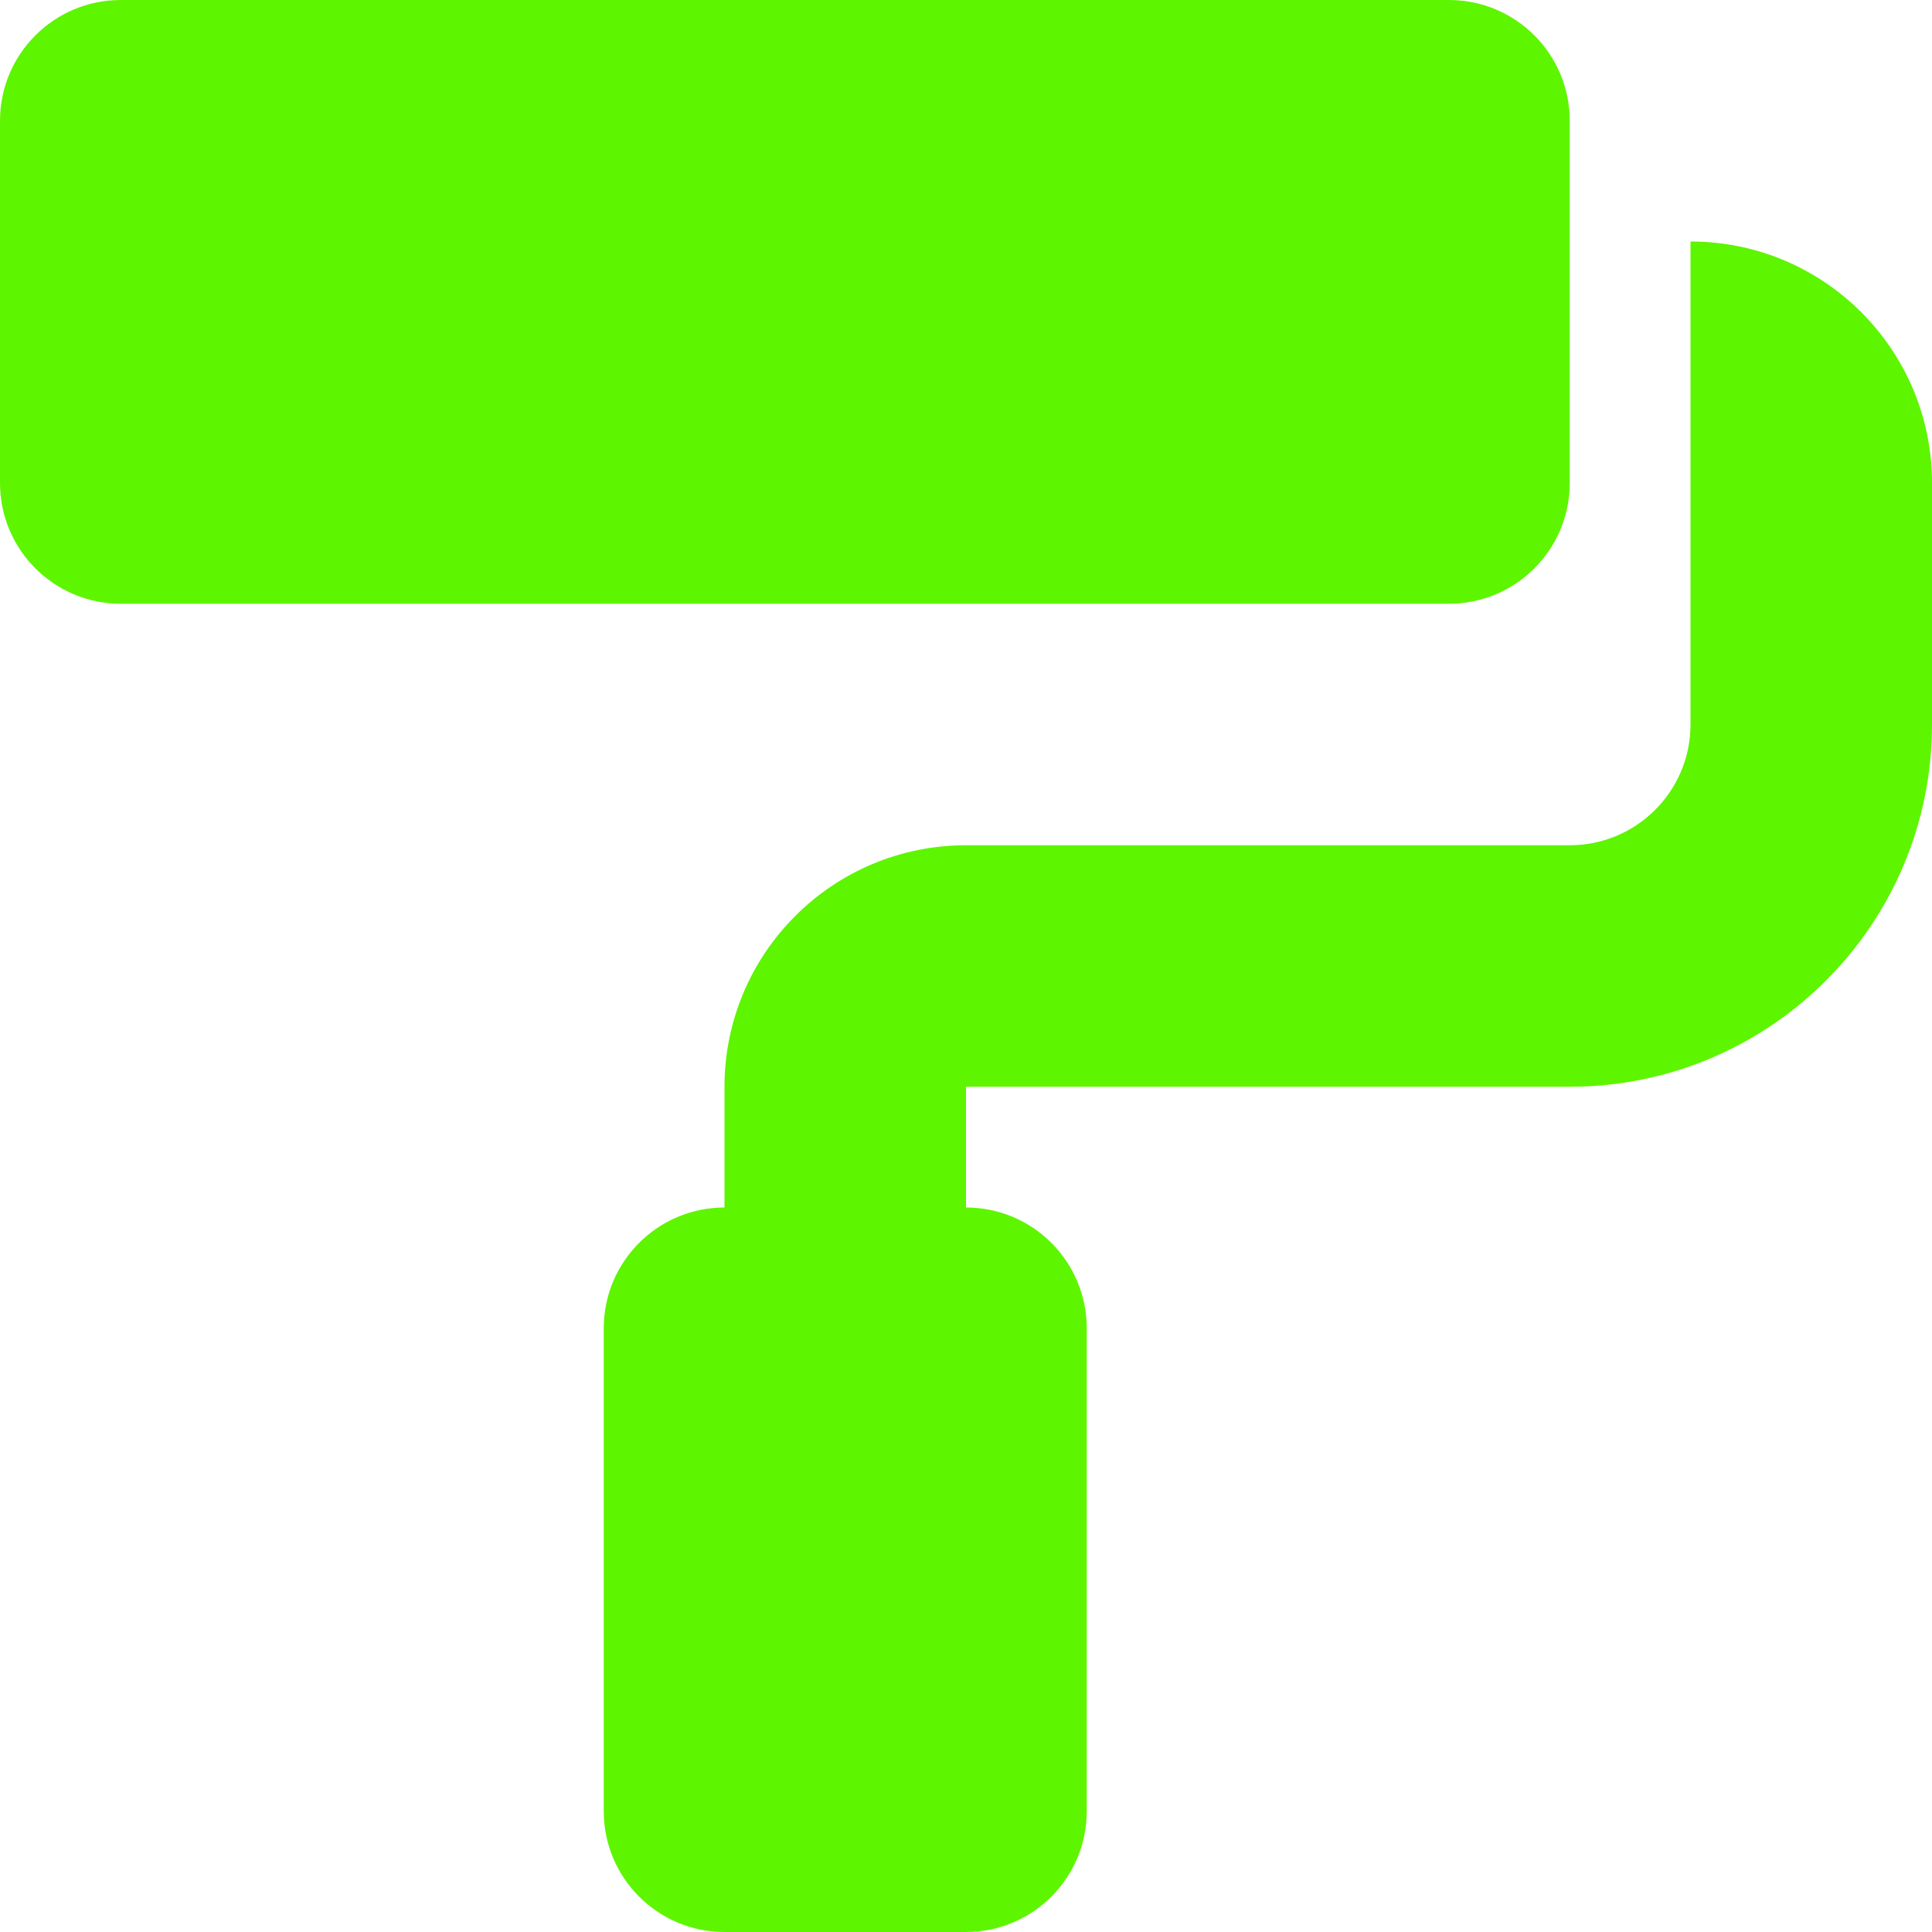
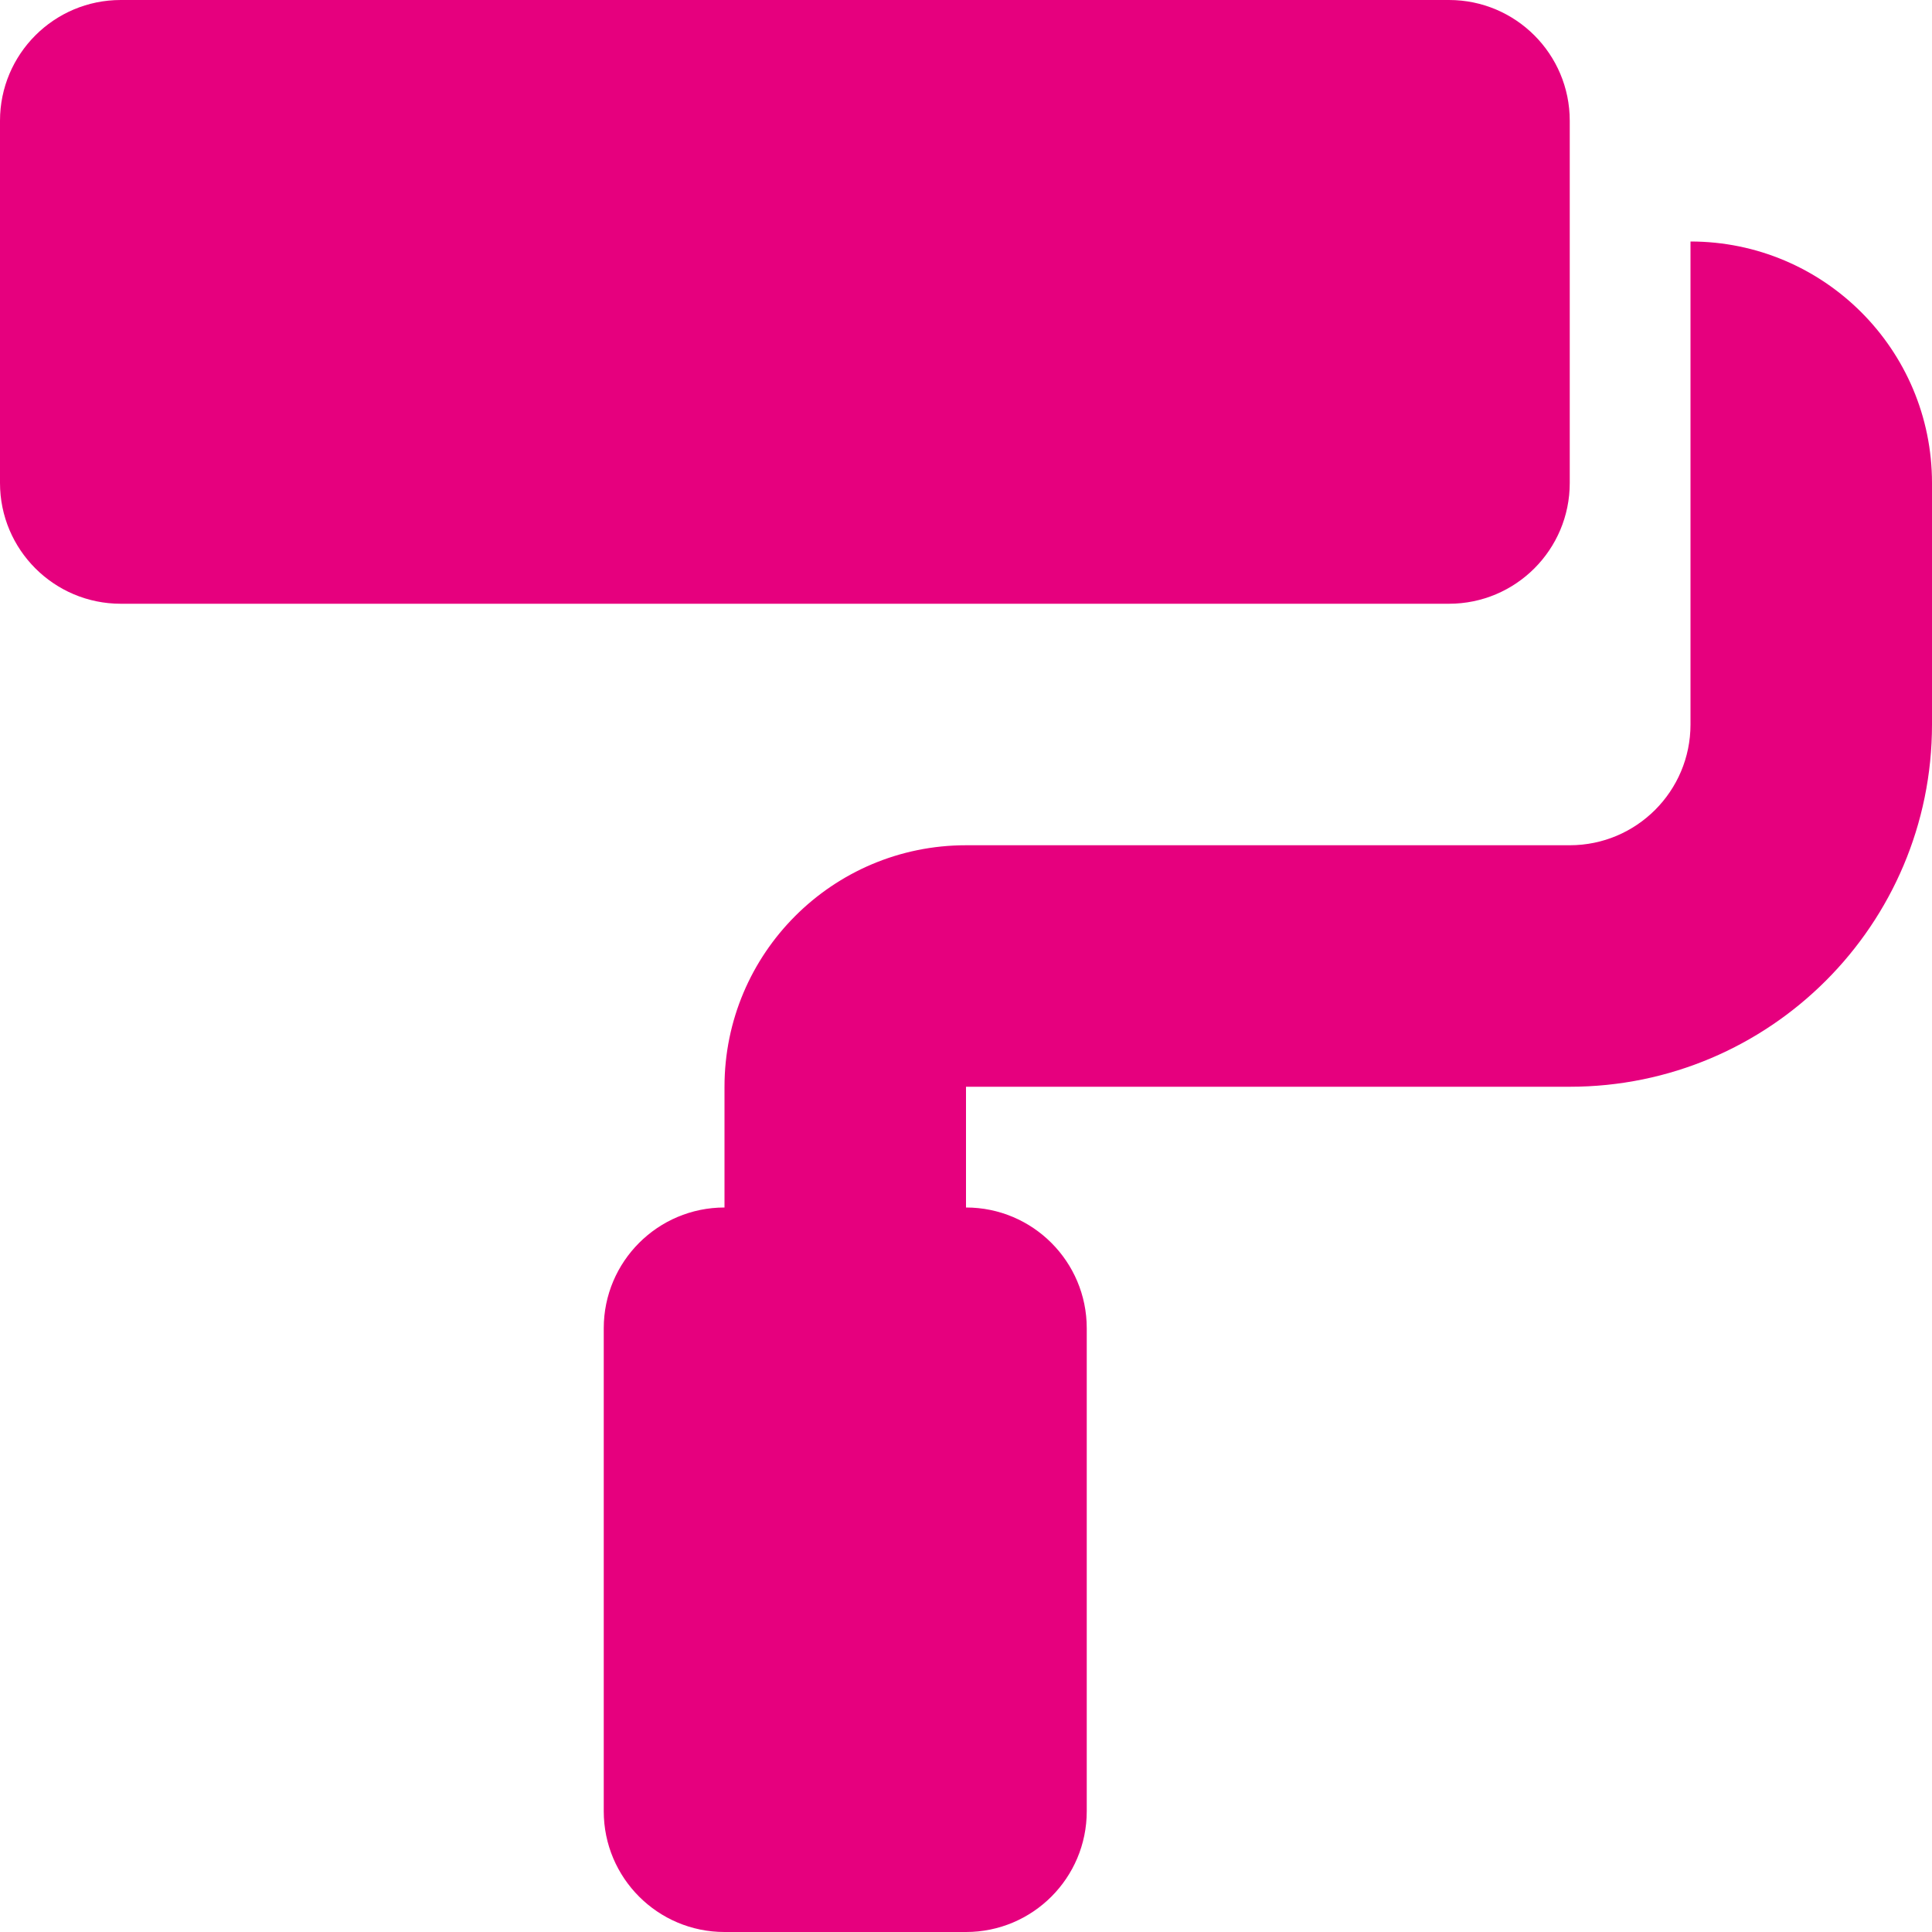
<svg xmlns="http://www.w3.org/2000/svg" width="100%" height="100%" viewBox="0 0 200 200" version="1.1" xml:space="preserve" style="fill-rule:evenodd;clip-rule:evenodd;stroke-linejoin:round;stroke-miterlimit:2;">
  <g transform="matrix(0.390625,0,0,0.390625,0,0)">
-     <path d="M416,128L416,32C416,14.33 401.67,0 384,0L32,0C14.33,0 0,14.33 0,32L0,128C0,145.67 14.33,160 32,160L384,160C401.67,160 416,145.67 416,128ZM448,64L448,192C448,209.67 433.67,224 416,224L256,224C220.65,224 192,252.65 192,288L192,320C174.33,320 160,334.33 160,352L160,480C160,497.67 174.33,512 192,512L256,512C273.67,512 288,497.67 288,480L288,352C288,334.33 273.67,320 256,320L256,288L416,288C469.02,288 512,245.02 512,192L512,128C512,92.65 483.35,64 448,64Z" style="fill:rgb(94,245,0);fill-rule:nonzero;" />
+     <path d="M416,128L416,32C416,14.33 401.67,0 384,0L32,0C14.33,0 0,14.33 0,32L0,128C0,145.67 14.33,160 32,160L384,160C401.67,160 416,145.67 416,128ZM448,64L448,192C448,209.67 433.67,224 416,224L256,224C220.65,224 192,252.65 192,288L192,320C174.33,320 160,334.33 160,352L160,480C160,497.67 174.33,512 192,512L256,512C273.67,512 288,497.67 288,480L288,352C288,334.33 273.67,320 256,320L256,288L416,288C469.02,288 512,245.02 512,192L512,128C512,92.65 483.35,64 448,64Z" style="fill:rgb(230,0,126);fill-rule:nonzero;" />
  </g>
</svg>
